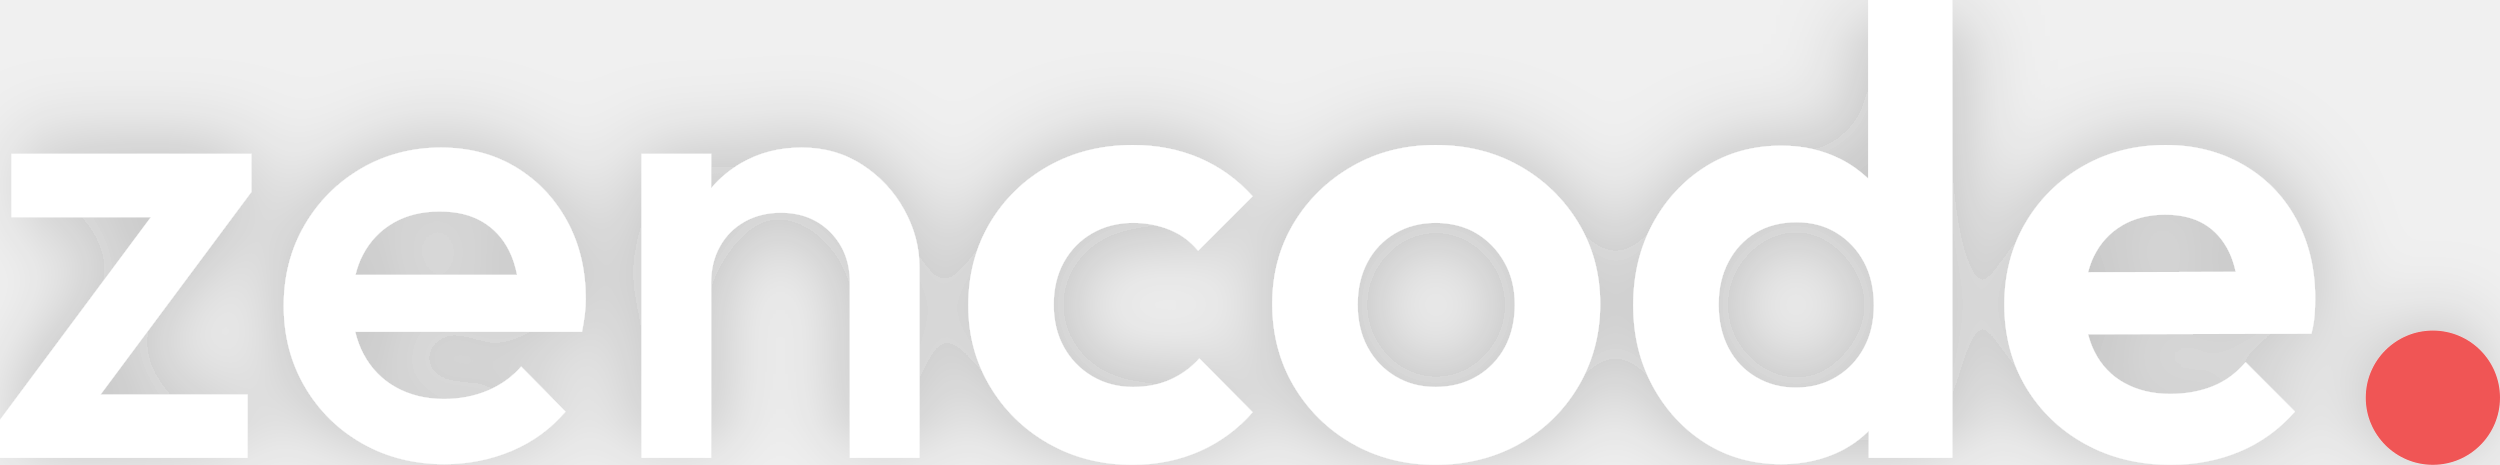
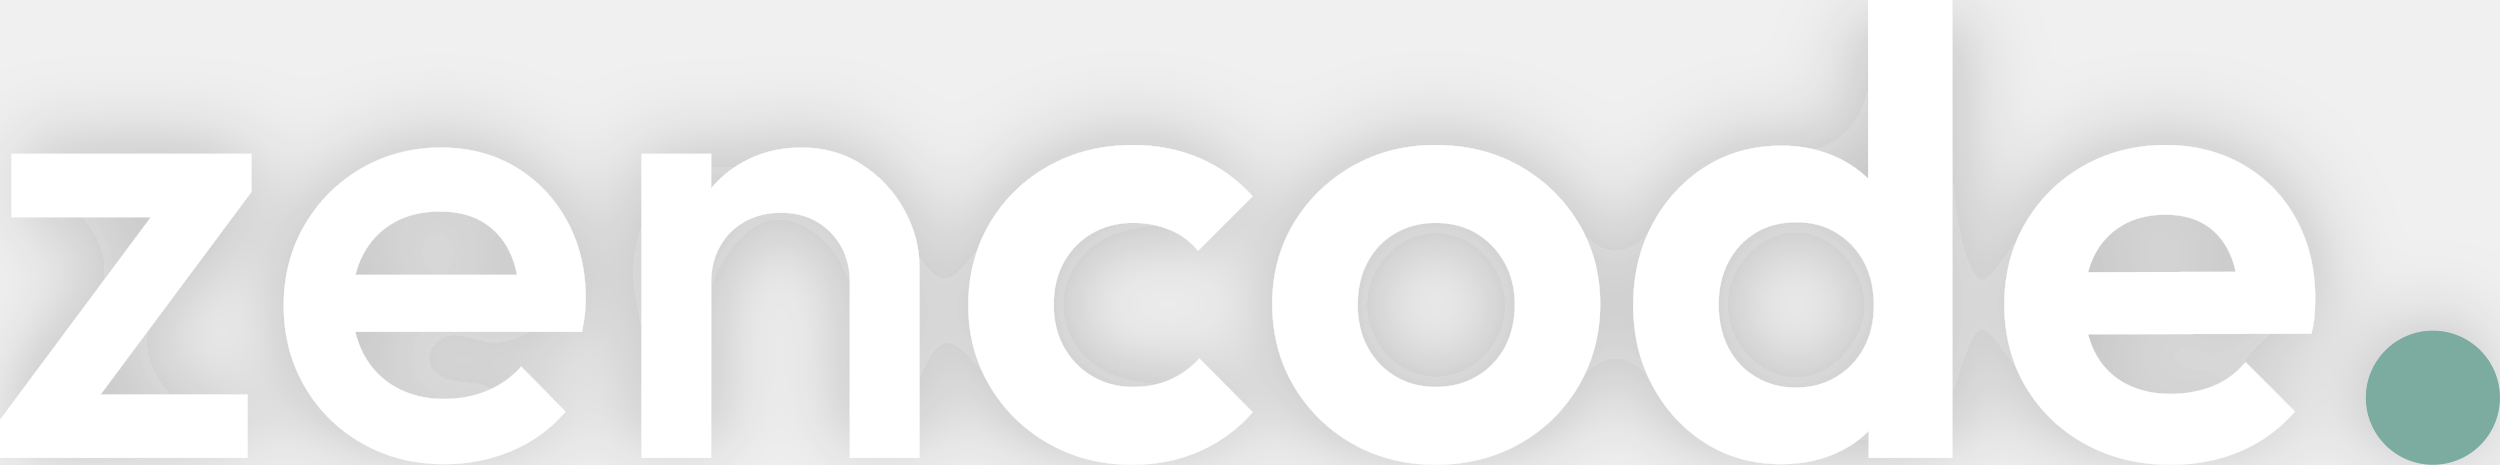
<svg xmlns="http://www.w3.org/2000/svg" id="Layer_2" data-name="Layer 2" viewBox="0 0 394.78 73.4">
  <defs>
    <style>
      .cls-1 {
        fill: #fff;
      }

      .cls-2 {
        filter: url(#drop-shadow-1);
      }

      .cls-3 {
-         fill: #f05455;
+         fill: #7caca0;
      }
    </style>
    <filter id="drop-shadow-1" x="-21.14" y="-21.15" width="437.04" height="115.68" filterUnits="userSpaceOnUse">
      <feOffset dx="0" dy="0" />
      <feGaussianBlur result="blur" stdDeviation="7" />
      <feFlood flood-color="#231f20" flood-opacity=".25" />
      <feComposite in2="blur" operator="in" />
      <feComposite in="SourceGraphic" />
    </filter>
  </defs>
  <g id="Layer_1-2" data-name="Layer 1">
    <g class="cls-2">
      <g>
        <polygon class="cls-1" points="1.8 34.3 23.82 34.3 0 66.3 0 72.3 39.1 72.3 39.1 62.3 15.88 62.3 39.7 30.3 39.7 24.3 1.8 24.3 1.8 34.3" />
        <path class="cls-1" d="M81.45,26.4c-3.43-2.07-7.38-3.1-11.85-3.1s-8.78,1.1-12.55,3.3c-3.77,2.2-6.75,5.18-8.95,8.95-2.2,3.77-3.3,8.02-3.3,12.75s1.12,9,3.35,12.8c2.23,3.8,5.27,6.78,9.1,8.95,3.83,2.17,8.15,3.25,12.95,3.25,3.73,0,7.27-.7,10.6-2.1,3.33-1.4,6.17-3.47,8.5-6.2l-7-7.1c-1.47,1.67-3.25,2.93-5.35,3.8-2.1.87-4.38,1.3-6.85,1.3-2.87,0-5.4-.62-7.6-1.85-2.2-1.23-3.9-2.98-5.1-5.25-.57-1.08-1-2.25-1.3-3.5h35.8c.2-1,.35-1.92.45-2.75.1-.83.15-1.65.15-2.45,0-4.6-.98-8.7-2.95-12.3-1.97-3.6-4.67-6.43-8.1-8.5ZM57.3,40.25c1.13-2.17,2.73-3.85,4.8-5.05,2.07-1.2,4.5-1.8,7.3-1.8s4.92.54,6.75,1.6c1.83,1.07,3.25,2.6,4.25,4.6.56,1.12.97,2.39,1.25,3.8h-25.51c.28-1.13.65-2.19,1.16-3.15Z" />
        <path class="cls-1" d="M142.8,33.15c-1.6-2.9-3.8-5.27-6.6-7.1-2.8-1.83-6-2.75-9.6-2.75s-6.72.82-9.55,2.45c-1.85,1.07-3.43,2.39-4.75,3.96v-5.41h-11v48h11v-27.7c0-2.13.47-4.03,1.4-5.7.93-1.67,2.23-2.96,3.9-3.9,1.67-.93,3.57-1.4,5.7-1.4,3.2,0,5.82,1.03,7.85,3.1,2.03,2.07,3.05,4.7,3.05,7.9v27.7h11v-30.1c0-3.13-.8-6.15-2.4-9.05Z" />
      </g>
      <g>
        <path class="cls-1" d="M172.45,36.85c1.9-1.1,4.05-1.65,6.45-1.65,2.13,0,4.08.37,5.85,1.1,1.77.73,3.25,1.83,4.45,3.3l8.6-8.6c-2.4-2.67-5.2-4.68-8.4-6.05-3.2-1.37-6.7-2.05-10.5-2.05-4.93,0-9.37,1.1-13.3,3.3-3.93,2.2-7.03,5.22-9.3,9.05-2.27,3.83-3.4,8.15-3.4,12.95s1.13,8.92,3.4,12.75c2.27,3.83,5.37,6.87,9.3,9.1,3.93,2.23,8.33,3.35,13.2,3.35,3.87,0,7.42-.72,10.65-2.15,3.23-1.43,6.02-3.48,8.35-6.15l-8.4-8.5c-1.33,1.47-2.87,2.58-4.6,3.35-1.73.77-3.7,1.15-5.9,1.15-2.4,0-4.55-.57-6.45-1.7-1.9-1.13-3.38-2.67-4.45-4.6-1.07-1.93-1.6-4.17-1.6-6.7s.53-4.77,1.6-6.7c1.07-1.93,2.55-3.45,4.45-4.55Z" />
        <path class="cls-1" d="M239.95,26.2c-3.9-2.2-8.32-3.3-13.25-3.3s-9.25,1.12-13.15,3.35c-3.9,2.23-6.98,5.23-9.25,9-2.27,3.77-3.4,8.02-3.4,12.75s1.13,9.12,3.4,12.95c2.27,3.83,5.35,6.87,9.25,9.1,3.9,2.23,8.28,3.35,13.15,3.35s9.37-1.12,13.3-3.35c3.93-2.23,7.03-5.28,9.3-9.15,2.27-3.87,3.4-8.17,3.4-12.9s-1.15-9-3.45-12.8c-2.3-3.8-5.4-6.8-9.3-9ZM237.65,54.8c-1.03,1.93-2.5,3.47-4.4,4.6-1.9,1.13-4.08,1.7-6.55,1.7s-4.54-.57-6.4-1.7c-1.87-1.13-3.32-2.67-4.35-4.6-1.04-1.93-1.55-4.17-1.55-6.7s.52-4.77,1.55-6.7c1.03-1.93,2.48-3.45,4.35-4.55,1.87-1.1,4-1.65,6.4-1.65s4.62.55,6.45,1.65c1.83,1.1,3.3,2.62,4.4,4.55,1.1,1.93,1.65,4.17,1.65,6.7s-.52,4.77-1.55,6.7Z" />
        <path class="cls-1" d="M295,28.19c-1.26-1.18-2.67-2.21-4.3-3.04-2.8-1.43-5.93-2.15-9.4-2.15-4.47,0-8.45,1.1-11.95,3.3s-6.29,5.2-8.35,9c-2.07,3.8-3.1,8.1-3.1,12.9s1.03,9,3.1,12.8c2.07,3.8,4.85,6.8,8.35,9s7.48,3.3,11.95,3.3c3.53,0,6.7-.72,9.5-2.15,1.64-.84,3.05-1.88,4.3-3.09v4.24h13.2V0h-13.3v28.19ZM294.35,54.9c-1.04,1.93-2.48,3.47-4.35,4.6-1.87,1.13-4,1.7-6.4,1.7s-4.43-.55-6.3-1.65c-1.87-1.1-3.32-2.63-4.35-4.6-1.03-1.97-1.55-4.25-1.55-6.85s.52-4.78,1.55-6.75c1.03-1.97,2.47-3.5,4.3-4.6,1.83-1.1,3.98-1.65,6.45-1.65s4.52.57,6.35,1.7c1.83,1.13,3.27,2.67,4.3,4.6,1.03,1.93,1.55,4.2,1.55,6.8s-.52,4.77-1.55,6.7Z" />
        <path class="cls-1" d="M362.6,34.6c-2-3.67-4.8-6.53-8.4-8.6-3.6-2.07-7.67-3.1-12.2-3.1-4.8,0-9.13,1.1-13,3.3-3.87,2.2-6.92,5.2-9.15,9-2.23,3.8-3.35,8.1-3.35,12.9s1.13,9.2,3.4,13c2.27,3.8,5.38,6.8,9.35,9,3.97,2.2,8.48,3.3,13.55,3.3,3.93,0,7.57-.7,10.9-2.1,3.33-1.4,6.23-3.5,8.7-6.3l-7.8-7.8c-1.47,1.73-3.2,3-5.2,3.8s-4.23,1.2-6.7,1.2c-2.73,0-5.13-.57-7.2-1.7-2.07-1.13-3.65-2.78-4.75-4.95-.43-.86-.76-1.79-1.02-2.76l35.27-.09c.27-1.07.43-2.05.5-2.95.07-.9.1-1.78.1-2.65,0-4.67-1-8.83-3-12.5ZM335.1,35.6c1.93-1.13,4.2-1.7,6.8-1.7,2.47,0,4.53.5,6.2,1.5,1.67,1,2.97,2.47,3.9,4.4.45.93.79,1.97,1.04,3.12l-23.31.07c.24-.89.53-1.75.92-2.53,1.03-2.1,2.52-3.72,4.45-4.85Z" />
      </g>
      <circle class="cls-3" cx="384.18" cy="62.8" r="10.6" />
    </g>
  </g>
</svg>
